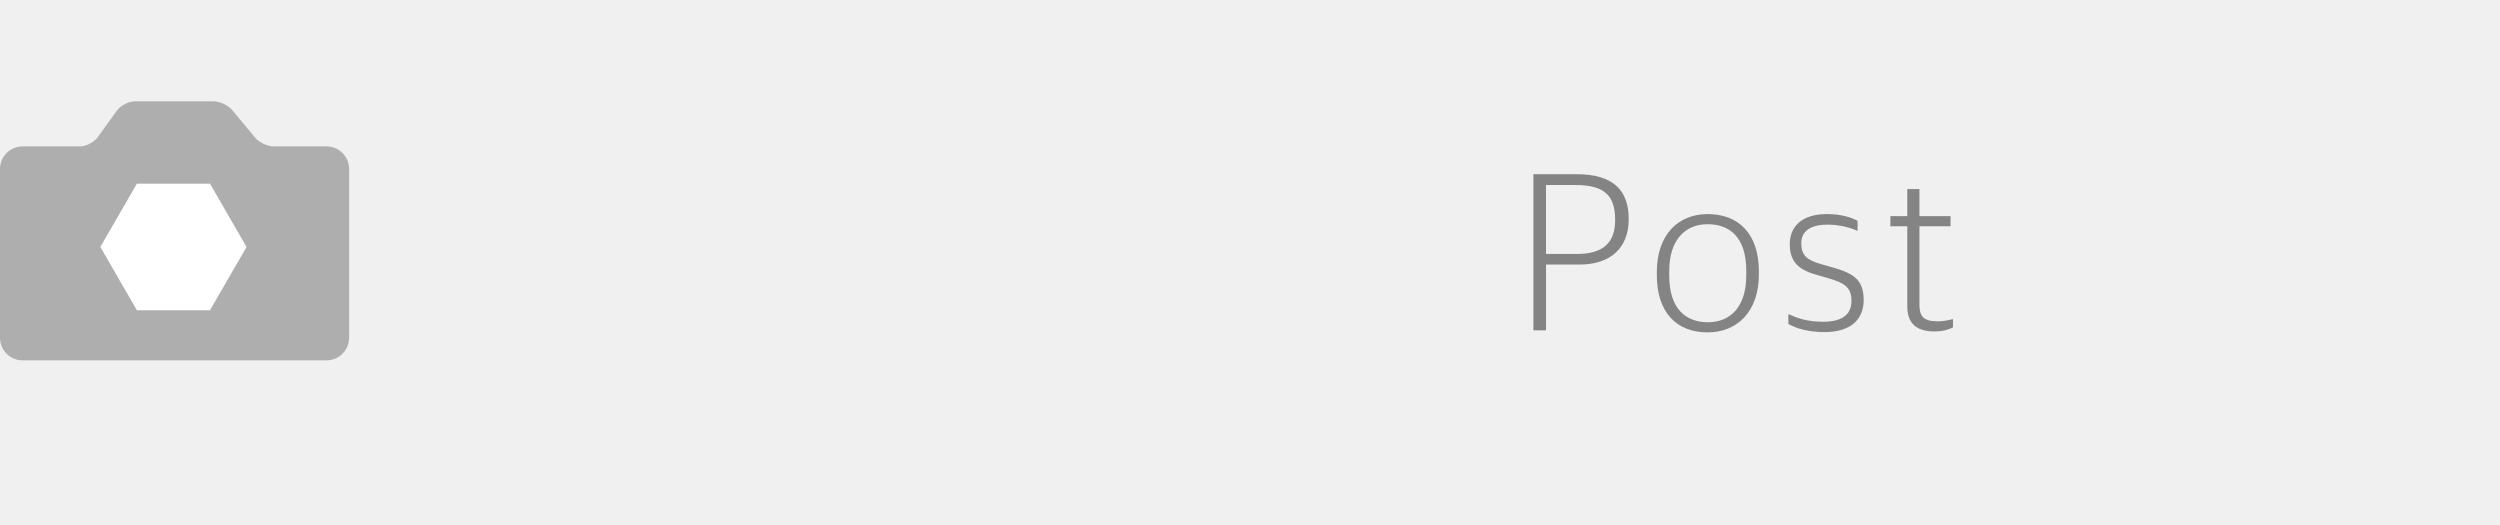
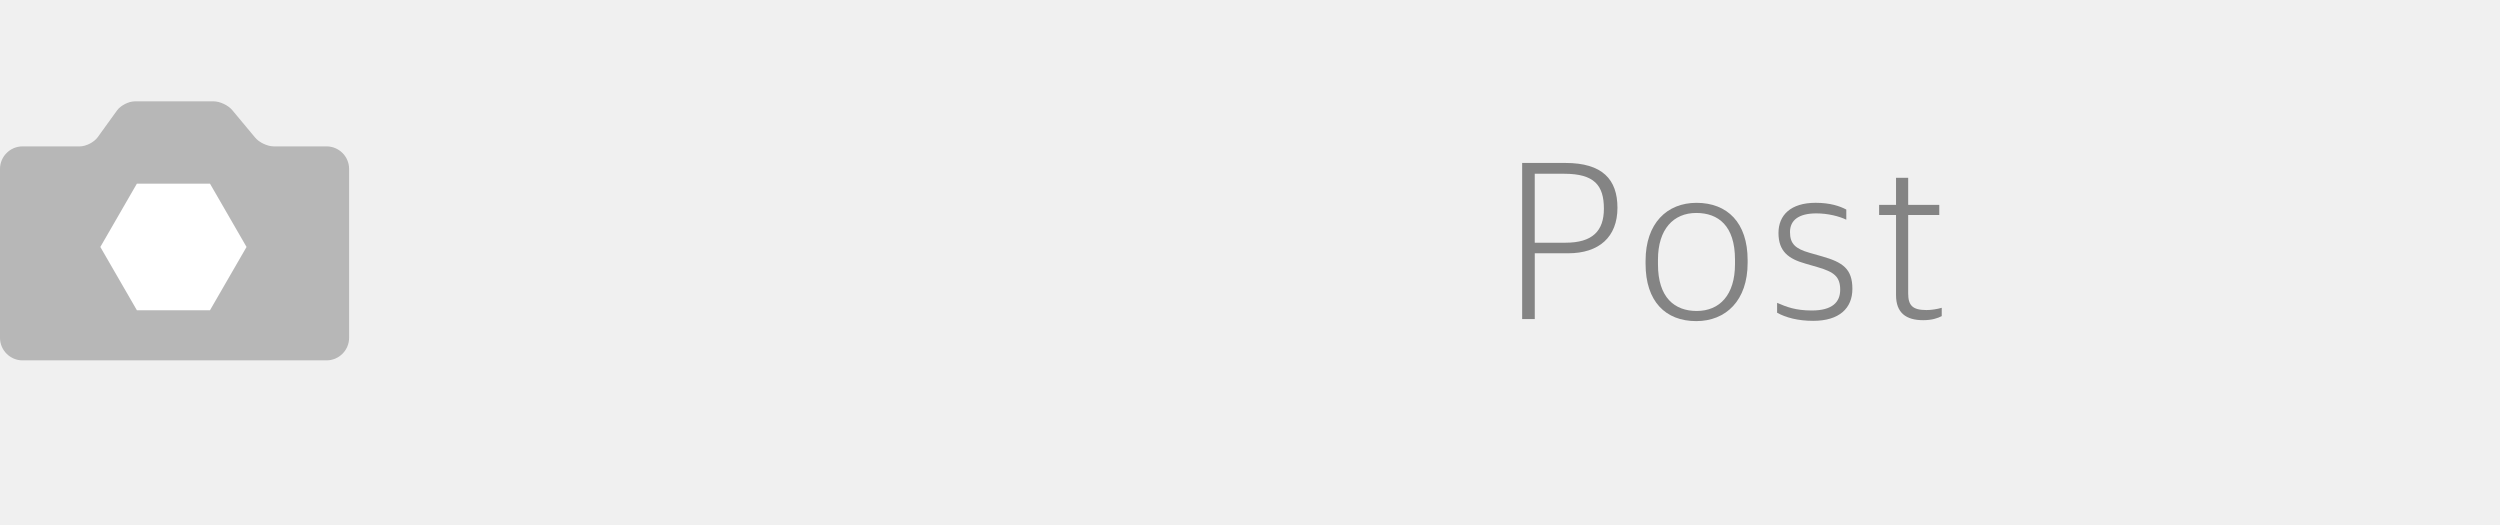
<svg xmlns="http://www.w3.org/2000/svg" version="1.1" id="Layer_1" x="0px" y="0px" width="222px" height="46.584px" viewBox="0 0 222 46.584" enable-background="new 0 0 222 46.584" xml:space="preserve">
-   <g>
+   <g id="Post">
    <g>
-       <path opacity="0.8" fill="#9E9E9E" enable-background="new    " d="M28.999,12.999h-4.695c-0.551,0-1.289-0.347-1.64-0.771    l-2.051-2.46C20.262,9.347,19.523,9,18.974,9h-7c-0.551,0-1.263,0.365-1.585,0.812l-1.716,2.377C8.352,12.632,7.638,13,7.087,13H2    c-1.099,0-2,0.9-2,1.998V30c0,1.099,0.901,2,2,2h27c1.1,0,2-0.901,2-2V14.997C31,13.898,30.1,12.999,28.999,12.999z" />
+       <path opacity="0.7" fill="#9E9E9E" enable-background="new    " d="M28.999,12.999h-4.695c-0.551,0-1.289-0.347-1.64-0.771    l-2.051-2.46C20.262,9.347,19.523,9,18.974,9h-7c-0.551,0-1.263,0.365-1.585,0.812l-1.716,2.377C8.352,12.632,7.638,13,7.087,13H2    c-1.099,0-2,0.9-2,1.998V30c0,1.099,0.901,2,2,2h27c1.1,0,2-0.901,2-2V14.997C31,13.898,30.1,12.999,28.999,12.999z" />
      <polygon fill="#FFFFFF" points="12.156,27.551 8.91,21.93 12.156,16.307 18.646,16.307 21.893,21.93 18.646,27.551   " />
    </g>
    <g>
-       <path fill="#848484" d="M136.167,15.47h3.842c3.281,0,4.621,1.46,4.621,3.98c0,2.601-1.642,4.042-4.381,4.042h-2.961v5.841h-1.121    V15.47L136.167,15.47z M140.027,22.552c2.382,0,3.398-1.041,3.398-3.021c0-2.08-0.857-3.101-3.52-3.101h-2.621v6.122H140.027z" />
-       <path fill="#848484" d="M147.127,24.433v-0.279c0-3.321,1.898-5.143,4.521-5.143c2.74,0,4.541,1.76,4.541,5.081v0.261    c0,3.32-1.922,5.162-4.562,5.162C148.887,29.515,147.127,27.752,147.127,24.433z M155.068,24.452v-0.4c0-3-1.479-4.141-3.44-4.141    c-2.021,0-3.399,1.44-3.399,4.141v0.422c0,2.959,1.479,4.141,3.44,4.141C153.688,28.612,155.068,27.213,155.068,24.452z" />
-       <path fill="#848484" d="M158.807,28.772v-0.881c0.82,0.359,1.642,0.68,3.082,0.68c1.84,0,2.521-0.76,2.521-1.84    c0-1.16-0.539-1.58-1.979-2l-1.101-0.32c-1.5-0.42-2.399-1.08-2.399-2.721c0-1.581,1.079-2.681,3.301-2.681    c1.299,0,2.16,0.3,2.721,0.6v0.9c-0.619-0.3-1.619-0.56-2.66-0.56c-1.561,0-2.34,0.6-2.34,1.66c0,1.04,0.479,1.48,1.738,1.84    l1.121,0.32c1.84,0.521,2.682,1.123,2.682,2.88c0,1.722-1.16,2.842-3.48,2.842C160.646,29.493,159.566,29.192,158.807,28.772z" />
-       <path fill="#848484" d="M169.368,27.213v-7.122h-1.502v-0.9h1.502v-2.4h1.079v2.4h2.761v0.9h-2.761v6.963    c0,1.039,0.359,1.479,1.619,1.479c0.439,0,0.939-0.08,1.359-0.2v0.738c-0.359,0.182-0.859,0.361-1.641,0.361    C170.247,29.435,169.368,28.772,169.368,27.213z" />
+       <path fill="#848484" d="M135.167,14.47h3.842c3.281,0,4.621,1.46,4.621,3.98c0,2.601-1.642,4.042-4.381,4.042h-2.961v5.841h-1.121    V14.47L135.167,14.47z M139.027,21.552c2.382,0,3.399-1.041,3.399-3.021c0-2.08-0.858-3.101-3.52-3.101h-2.621v6.122H139.027z" />
+       <path fill="#848484" d="M146.127,23.432v-0.279c0-3.321,1.899-5.142,4.521-5.142c2.74,0,4.541,1.76,4.541,5.081v0.26    c0,3.321-1.921,5.163-4.562,5.163C147.887,28.515,146.127,26.752,146.127,23.432z M154.068,23.452v-0.4    c0-3-1.479-4.141-3.44-4.141c-2.021,0-3.4,1.44-3.4,4.141v0.421c0,2.959,1.48,4.141,3.441,4.141    C152.688,27.613,154.068,26.213,154.068,23.452z" />
+       <path fill="#848484" d="M157.807,27.772v-0.881c0.82,0.36,1.641,0.681,3.081,0.681c1.84,0,2.521-0.761,2.521-1.841    c0-1.159-0.539-1.58-1.979-2l-1.101-0.32c-1.5-0.42-2.4-1.08-2.4-2.721c0-1.581,1.08-2.681,3.301-2.681c1.3,0,2.16,0.3,2.721,0.6    v0.9c-0.619-0.3-1.619-0.56-2.66-0.56c-1.561,0-2.34,0.6-2.34,1.66c0,1.04,0.479,1.48,1.739,1.84l1.12,0.32    c1.841,0.521,2.682,1.122,2.682,2.881c0,1.721-1.16,2.841-3.48,2.841C159.647,28.493,158.566,28.192,157.807,27.772z" />
+       <path fill="#848484" d="M168.368,26.213v-7.122h-1.502v-0.9h1.502v-2.4h1.079v2.4h2.761v0.9h-2.761v6.962    c0,1.04,0.359,1.48,1.62,1.48c0.439,0,0.939-0.08,1.359-0.2v0.739c-0.359,0.181-0.859,0.36-1.641,0.36    C169.247,28.435,168.368,27.772,168.368,26.213z" />
    </g>
-   </g>
-   <g display="none">
-     <rect x="-21.935" y="22.204" display="inline" fill="#FFFFFF" width="25.955" height="13.6" />
-     <g display="inline" opacity="0.7">
-       <path fill="#9E9E9E" d="M-9.468,30.685c-4.914,0-9.347-2.091-12.467-5.422c2.334-0.768,6.778-2.448,7.459-2.753    c1.557-0.701,1.558-2.954,1.487-3.891l-0.014-0.17l-0.12-0.124c-0.795-0.824-1.405-2.27-1.863-4.413l-0.064-0.3l-0.297-0.063    c-0.138-0.032-0.394-0.236-0.67-0.716c-0.491-0.855-0.726-1.995-0.533-2.598c0.114-0.354,0.235-0.423,0.258-0.432    c0.049-0.022,0.133,0.013,0.167,0.028l0.696,0.328l-0.02-0.769c-0.028-1.149-0.007-2.077,0.02-3.085    C-15.298,1.388-10.747,1-9.329,1c0.006,0,0.016,0,0.022,0c1.414,0,5.967,0.389,6.099,5.304C-3.177,7.461-3.164,8.335-3.19,9.39    l-0.018,0.769l0.697-0.326c0.034-0.017,0.117-0.051,0.168-0.029c0.021,0.01,0.142,0.077,0.255,0.432    c0.192,0.605-0.042,1.745-0.532,2.6c-0.276,0.479-0.533,0.684-0.67,0.714l-0.298,0.066l-0.064,0.298    c-0.457,2.144-1.064,3.591-1.863,4.414l-0.12,0.124l-0.013,0.172c-0.07,0.935-0.07,3.189,1.489,3.889    c0.668,0.299,5.018,1.972,7.223,2.688C-0.058,28.567-4.519,30.685-9.468,30.685z" />
-       <polygon fill="#9E9E9E" points="1.799,36.94 -9.436,43.427 -20.671,36.94 -20.671,23.969 -9.436,17.481 1.799,23.969   " />
-     </g>
-     <rect x="-23.25" y="22.204" display="inline" fill="#FFFFFF" width="2.579" height="15.335" />
-     <rect x="1.774" y="22.204" display="inline" fill="#FFFFFF" width="2.579" height="15.335" />
  </g>
  <g id="Profile" display="none">
    <g display="inline">
-       <path fill="#848484" d="M136.168,15.346h3.84c3.281,0,4.621,1.46,4.621,3.98c0,2.601-1.643,4.041-4.381,4.041h-2.961v5.842h-1.119    V15.346z M140.027,22.428c2.382,0,3.4-1.041,3.4-3.021c0-2.08-0.859-3.101-3.521-3.101h-2.621v6.122H140.027z" />
-       <path fill="#848484" d="M147.986,19.067h1.041v1.2h0.062c0.619-0.66,1.74-1.32,3-1.32c0.222,0,0.479,0.02,0.601,0.06v0.98    c-0.219-0.04-0.5-0.061-0.681-0.061c-1.141,0-2.221,0.5-2.94,1.141v8.142h-1.08L147.986,19.067L147.986,19.067z" />
-       <path fill="#848484" d="M155.027,24.31v-0.281c0-3.319,1.898-5.141,4.521-5.141c2.74,0,4.541,1.76,4.541,5.081v0.262    c0,3.319-1.92,5.16-4.562,5.16C156.788,29.39,155.027,27.629,155.027,24.31z M162.969,24.328v-0.399c0-3-1.48-4.142-3.441-4.142    c-2.02,0-3.399,1.44-3.399,4.142v0.42c0,2.961,1.479,4.142,3.438,4.142C161.588,28.487,162.969,27.088,162.969,24.328z" />
-       <path fill="#848484" d="M168.127,19.967h-1.58v-0.9h1.58v-1.701c0-2.06,1.26-3.041,2.92-3.041c0.641,0,1.021,0.1,1.361,0.22v0.8    c-0.32-0.08-0.643-0.12-1.182-0.12c-1.24,0-2.021,0.66-2.021,2.22v1.621h5.162v10.142h-1.103v-9.242h-4.062v9.242h-1.08v-9.241    H168.127z M173.268,15.646h1.103v1.24h-1.103V15.646z" />
+       <path fill="#848484" d="M136.168,15.346h3.84c3.281,0,4.621,1.46,4.621,3.98c0,2.601-1.642,4.041-4.381,4.041h-2.961v5.842h-1.119    V15.346z M140.028,22.428c2.381,0,3.4-1.041,3.4-3.021c0-2.08-0.86-3.101-3.521-3.101h-2.621v6.122H140.028z" />
+       <path fill="#848484" d="M147.987,19.067h1.04v1.2h0.062c0.619-0.66,1.74-1.32,3-1.32c0.221,0,0.479,0.02,0.601,0.06v0.98    c-0.22-0.04-0.501-0.061-0.681-0.061c-1.141,0-2.221,0.5-2.94,1.141v8.142h-1.08L147.987,19.067L147.987,19.067z" />
+       <path fill="#848484" d="M155.027,24.31v-0.281c0-3.32,1.899-5.142,4.521-5.142c2.74,0,4.541,1.76,4.541,5.081v0.262    c0,3.319-1.92,5.16-4.562,5.16C156.788,29.39,155.027,27.629,155.027,24.31z M162.969,24.328v-0.4c0-3-1.48-4.141-3.441-4.141    c-2.02,0-3.4,1.44-3.4,4.141v0.421c0,2.961,1.48,4.141,3.439,4.141C161.588,28.488,162.969,27.088,162.969,24.328z" />
+       <path fill="#848484" d="M168.127,19.967h-1.58v-0.9h1.58v-1.701c0-2.06,1.26-3.041,2.92-3.041c0.641,0,1.021,0.1,1.361,0.22v0.8    c-0.32-0.08-0.642-0.12-1.181-0.12c-1.24,0-2.021,0.66-2.021,2.22v1.621h5.162v10.142h-1.103v-9.242h-4.062v9.242h-1.08v-9.241    H168.127z M173.268,15.646h1.102v1.24h-1.102V15.646z" />
      <path fill="#848484" d="M178.508,14.426h1.1v14.783h-1.1V14.426z" />
-       <path fill="#848484" d="M183.088,24.269v-0.24c0-3.521,2.02-5.141,4.398-5.141c2.762,0,4.021,1.7,4.021,4.741v0.62h-7.32    c0,2.92,1.279,4.201,3.84,4.201c1.361,0,2.32-0.32,3.142-0.722v0.819c-0.619,0.399-1.739,0.841-3.301,0.841    C184.688,29.39,183.088,27.528,183.088,24.269z M184.208,23.367h6.162c0-2.38-0.94-3.58-2.923-3.58    C185.848,19.787,184.368,20.787,184.208,23.367z" />
+       <path fill="#848484" d="M183.088,24.269v-0.24c0-3.521,2.02-5.142,4.399-5.142c2.761,0,4.021,1.7,4.021,4.741v0.62h-7.32    c0,2.92,1.279,4.201,3.84,4.201c1.361,0,2.32-0.32,3.141-0.722v0.82c-0.619,0.4-1.739,0.84-3.301,0.84    C184.688,29.39,183.088,27.529,183.088,24.269z M184.208,23.367h6.162c0-2.38-0.941-3.58-2.923-3.58    C185.848,19.787,184.368,20.787,184.208,23.367z" />
    </g>
    <g display="inline" opacity="0.7">
      <g>
        <rect x="1.332" y="23.066" fill="#FFFFFF" width="26.356" height="13.814" />
        <g>
          <path fill="#9E9E9E" d="M13.992,31.683c-4.991,0-9.497-2.119-12.66-5.513c2.373-0.771,6.881-2.487,7.575-2.796      c1.583-0.704,1.583-2.99,1.508-3.943l-0.012-0.184l-0.125-0.124c-0.806-0.835-1.424-2.298-1.888-4.477l-0.069-0.308      l-0.302-0.054c-0.141-0.039-0.4-0.243-0.68-0.731C6.841,12.68,6.605,11.525,6.8,10.915c0.118-0.367,0.235-0.438,0.262-0.438      c0.049-0.023,0.136,0.012,0.172,0.029l0.704,0.332l-0.02-0.781c-0.027-1.164-0.007-2.115,0.02-3.139      c0.13-4.986,4.756-5.383,6.197-5.383c0.006,0,0.018,0,0.019,0c1.438,0,6.07,0.396,6.197,5.383      c0.042,1.173,0.051,2.066,0.021,3.139l-0.021,0.781l0.714-0.332c0.027-0.018,0.109-0.053,0.169-0.029      c0.008,0.006,0.139,0.077,0.254,0.438c0.19,0.616-0.044,1.765-0.536,2.638c-0.285,0.489-0.551,0.702-0.687,0.731l-0.296,0.06      l-0.071,0.302c-0.462,2.179-1.081,3.648-1.898,4.483l-0.11,0.13l-0.015,0.172c-0.068,0.953-0.068,3.244,1.504,3.943      c0.684,0.309,5.107,2.008,7.34,2.742C23.551,29.532,19.028,31.683,13.992,31.683z" />
          <polygon fill="#9E9E9E" points="25.444,38.03 14.024,44.621 2.614,38.03 2.614,24.86 14.024,18.27 25.444,24.86     " />
        </g>
        <rect y="23.066" fill="#FFFFFF" width="2.615" height="15.58" />
        <rect x="25.414" y="23.066" fill="#FFFFFF" width="2.612" height="15.58" />
        <polygon fill="#9E9E9E" points="7.111,14.258 5.91,12.176 7.111,10.098 9.51,10.098 10.711,12.176 9.51,14.258    " />
        <polygon fill="#9E9E9E" points="18.696,14.258 17.494,12.173 18.696,10.095 21.094,10.095 22.296,12.173 21.094,14.258    " />
      </g>
      <rect x="2.614" y="38.03" fill="#FFFFFF" width="22.8" height="7.219" />
    </g>
  </g>
  <g id="Map_1_" display="none">
    <g display="inline" opacity="0.7">
      <polygon fill="#9E9E9E" points="6.663,24.619 1,14.809 6.663,5 17.99,5 23.652,14.809 17.99,24.619   " />
      <polygon fill="#9E9E9E" points="1,14.809 12.325,37.194 23.652,14.809   " />
      <polygon opacity="0.05" enable-background="new    " points="1,14.809 12.325,37.194 13.581,34.717 4.473,15.639   " />
      <polyline opacity="0.1" fill="#FFFFFF" enable-background="new    " points="8.427,7.548 6.663,5 1,14.809 4.473,15.639   " />
    </g>
    <g id="Map" display="inline">
-       <path fill="#848484" d="M136.177,14.688h1.681l4.541,12.342h0.061L147,14.688h1.701v13.863h-1.141V16.128h-0.041l-4.621,12.423    h-1.039l-4.603-12.423h-0.039v12.423h-1.041V14.688z" />
-       <path fill="#848484" d="M152.357,25.95c0-1.74,1.08-2.682,3.061-2.9l2.98-0.341v-1.32c0-1.7-0.78-2.22-2.603-2.22    c-1,0-1.84,0.18-2.56,0.4v-0.8c0.879-0.34,1.818-0.54,2.959-0.54c2.103,0,3.279,0.88,3.279,2.921v7.401h-0.897l-0.103-0.881    h-0.059c-0.5,0.521-1.441,1.062-2.922,1.062C153.637,28.729,152.357,27.729,152.357,25.95z M158.398,26.972v-3.44l-2.7,0.301    c-1.521,0.16-2.222,0.778-2.222,2.08c0,1.26,0.881,1.961,2.28,1.961C156.917,27.871,157.878,27.451,158.398,26.972z" />
-       <path fill="#848484" d="M163.557,18.409h1.041v0.86h0.06c0.739-0.54,1.819-1.04,3.261-1.04c2.28,0,4.121,1.2,4.121,5.081v0.221    c0,3.621-1.801,5.201-4.621,5.201c-1.24,0-2.16-0.359-2.779-0.722v4.44h-1.08V18.409H163.557z M170.898,23.67v-0.319    c0-3.242-1.222-4.182-3.24-4.182c-1.32,0-2.4,0.48-3.021,0.9v7c0.58,0.399,1.541,0.761,2.701,0.761    C169.537,27.83,170.898,26.631,170.898,23.67z" />
+       <path fill="#848484" d="M139.177,14.688h1.681l4.541,12.342h0.06L150,14.688h1.701v13.863h-1.141V16.128h-0.041l-4.62,12.423    h-1.04l-4.602-12.423h-0.039v12.423h-1.041V14.688z" />
+       <path fill="#848484" d="M155.357,25.95c0-1.74,1.08-2.681,3.061-2.9l2.98-0.341v-1.32c0-1.7-0.78-2.22-2.602-2.22    c-1,0-1.84,0.18-2.56,0.4v-0.8c0.879-0.34,1.819-0.54,2.96-0.54c2.102,0,3.279,0.88,3.279,2.921v7.401h-0.898l-0.102-0.881h-0.059    c-0.5,0.521-1.441,1.062-2.922,1.062C156.636,28.729,155.357,27.729,155.357,25.95z M161.398,26.971v-3.44l-2.7,0.301    c-1.521,0.16-2.222,0.779-2.222,2.08c0,1.26,0.881,1.961,2.281,1.961C159.917,27.871,160.878,27.451,161.398,26.971z" />
+       <path fill="#848484" d="M166.556,18.409h1.041v0.86h0.06c0.74-0.54,1.819-1.04,3.261-1.04c2.28,0,4.121,1.2,4.121,5.081v0.22    c0,3.621-1.801,5.201-4.621,5.201c-1.24,0-2.16-0.359-2.779-0.721v4.44h-1.08V18.409H166.556z M173.898,23.67v-0.32    c0-3.241-1.221-4.181-3.24-4.181c-1.32,0-2.4,0.48-3.021,0.9v7c0.58,0.4,1.541,0.761,2.701,0.761    C172.537,27.83,173.898,26.631,173.898,23.67z" />
    </g>
  </g>
  <g id="Search" display="none">
    <g display="inline" opacity="0.7">
      <polygon fill="none" stroke="#9E9E9E" stroke-width="3" stroke-miterlimit="10" points="2.208,23.935 2,12.656 11.661,6.837     21.531,12.295 21.739,23.57 12.078,29.394   " />
-       <rect x="20.509" y="23.492" transform="matrix(-0.6363 0.7714 -0.7714 -0.6363 58.247 31.3259)" fill="#9E9E9E" width="2.461" height="11.803" />
+       <rect x="20.51" y="23.492" transform="matrix(0.6363 -0.7714 0.7714 0.6363 -14.7685 27.461)" fill="#9E9E9E" width="2.461" height="11.803" />
    </g>
    <g display="inline">
-       <path fill="#848484" d="M136.04,27.469v-0.961c1.041,0.562,2.42,0.94,3.881,0.94c2.42,0,3.461-1.08,3.461-2.82    c0-1.681-0.961-2.321-2.739-2.901l-1.121-0.379c-2.181-0.721-3.24-1.681-3.24-3.741c0-1.98,1.4-3.461,4.182-3.461    c1.58,0,2.621,0.38,3.36,0.76v0.979c-0.761-0.4-1.899-0.78-3.401-0.78c-2,0-3,0.98-3,2.401c0,1.54,0.621,2.2,2.541,2.82    l1.119,0.38c2.104,0.7,3.441,1.54,3.441,3.841c0,2.343-1.359,3.882-4.541,3.882C138.32,28.429,136.939,27.987,136.04,27.469z" />
-       <path fill="#848484" d="M147.5,23.268v-0.24c0-3.521,2.02-5.141,4.398-5.141c2.762,0,4.021,1.7,4.021,4.741v0.621h-7.32    c0,2.92,1.279,4.2,3.842,4.2c1.359,0,2.32-0.319,3.142-0.72v0.818c-0.621,0.398-1.74,0.842-3.301,0.842    C149.1,28.39,147.5,26.528,147.5,23.268z M148.62,22.367h6.162c0-2.38-0.941-3.581-2.923-3.581    C150.26,18.787,148.779,19.787,148.62,22.367z" />
-       <path fill="#848484" d="M158.661,25.606c0-1.739,1.08-2.681,3.062-2.899l2.979-0.34v-1.32c0-1.7-0.781-2.22-2.603-2.22    c-1,0-1.842,0.18-2.562,0.4v-0.8c0.881-0.34,1.82-0.54,2.961-0.54c2.102,0,3.281,0.88,3.281,2.921v7.402h-0.9l-0.1-0.881h-0.062    c-0.5,0.521-1.44,1.061-2.92,1.061C159.939,28.39,158.661,27.39,158.661,25.606z M164.702,26.628v-3.44l-2.701,0.3    c-1.521,0.16-2.222,0.781-2.222,2.082c0,1.26,0.882,1.959,2.281,1.959C163.221,27.528,164.18,27.108,164.702,26.628z" />
-       <path fill="#848484" d="M169.859,18.066h1.041v1.2h0.06c0.621-0.66,1.74-1.32,3.002-1.32c0.22,0,0.479,0.02,0.601,0.06v0.98    c-0.222-0.04-0.5-0.06-0.681-0.06c-1.141,0-2.221,0.5-2.94,1.141v8.142h-1.08L169.859,18.066L169.859,18.066z" />
-       <path fill="#848484" d="M176.9,23.287v-0.26c0-3.581,2.021-5.141,4.619-5.141c1.301,0,2.082,0.24,2.801,0.68v0.92    c-0.858-0.42-1.562-0.66-2.881-0.66c-1.979,0-3.438,1.28-3.438,4.041v0.4c0,2.72,1.142,4.181,3.58,4.181    c1.42,0,2.301-0.44,2.86-0.762v0.881c-0.659,0.42-1.5,0.82-2.979,0.82C178.5,28.39,176.9,26.549,176.9,23.287z" />
-       <path fill="#848484" d="M187.799,13.425h1.08v5.561h0.08c1.041-0.68,2.381-1.1,3.66-1.1c1.939,0,2.939,0.78,2.939,2.721v7.602    h-1.08v-7.382c0-1.44-0.621-2-2.301-2c-1.101,0-2.281,0.38-3.302,0.94v8.442h-1.08V13.425H187.799z" />
+       <path fill="#848484" d="M135.04,27.469v-0.961c1.041,0.562,2.42,0.94,3.881,0.94c2.42,0,3.461-1.08,3.461-2.82    c0-1.681-0.961-2.321-2.74-2.901l-1.12-0.379c-2.181-0.721-3.241-1.681-3.241-3.741c0-1.98,1.4-3.461,4.182-3.461    c1.58,0,2.621,0.38,3.36,0.76v0.979c-0.761-0.4-1.899-0.78-3.401-0.78c-2,0-3,0.98-3,2.401c0,1.54,0.621,2.2,2.541,2.82    l1.119,0.38c2.103,0.7,3.441,1.54,3.441,3.841c0,2.342-1.359,3.881-4.541,3.881C137.32,28.429,135.939,27.988,135.04,27.469z" />
+       <path fill="#848484" d="M146.5,23.268v-0.24c0-3.521,2.02-5.141,4.399-5.141c2.761,0,4.021,1.7,4.021,4.741v0.621h-7.32    c0,2.92,1.279,4.2,3.841,4.2c1.36,0,2.321-0.319,3.142-0.72v0.819c-0.621,0.399-1.74,0.841-3.301,0.841    C148.1,28.39,146.5,26.528,146.5,23.268z M147.62,22.367h6.162c0-2.38-0.941-3.581-2.922-3.581    C149.26,18.787,147.779,19.787,147.62,22.367z" />
+       <path fill="#848484" d="M157.661,25.606c0-1.739,1.08-2.68,3.061-2.899l2.98-0.34v-1.32c0-1.7-0.781-2.22-2.603-2.22    c-1,0-1.841,0.18-2.562,0.4v-0.8c0.881-0.34,1.82-0.54,2.961-0.54c2.101,0,3.281,0.88,3.281,2.921v7.402h-0.9l-0.1-0.881h-0.061    c-0.5,0.521-1.441,1.061-2.92,1.061C158.939,28.39,157.661,27.39,157.661,25.606z M163.702,26.628v-3.44l-2.701,0.3    c-1.521,0.16-2.222,0.78-2.222,2.081c0,1.26,0.882,1.96,2.281,1.96C162.221,27.528,163.18,27.108,163.702,26.628z" />
+       <path fill="#848484" d="M168.859,18.066h1.041v1.2h0.06c0.621-0.66,1.74-1.32,3.002-1.32c0.219,0,0.479,0.02,0.6,0.06v0.98    c-0.221-0.04-0.5-0.06-0.68-0.06c-1.141,0-2.221,0.5-2.941,1.141v8.142h-1.08L168.859,18.066L168.859,18.066z" />
+       <path fill="#848484" d="M175.9,23.287v-0.26c0-3.581,2.021-5.141,4.619-5.141c1.301,0,2.082,0.24,2.801,0.68v0.92    c-0.858-0.42-1.562-0.66-2.881-0.66c-1.979,0-3.438,1.28-3.438,4.041v0.4c0,2.721,1.141,4.181,3.58,4.181    c1.42,0,2.301-0.44,2.86-0.762v0.881c-0.659,0.421-1.5,0.82-2.979,0.82C177.5,28.39,175.9,26.549,175.9,23.287z" />
+       <path fill="#848484" d="M186.799,13.425h1.08v5.561h0.08c1.041-0.68,2.381-1.1,3.66-1.1c1.94,0,2.94,0.78,2.94,2.721v7.602h-1.08    v-7.382c0-1.44-0.621-2-2.301-2c-1.101,0-2.281,0.38-3.302,0.94v8.442h-1.08V13.425H186.799z" />
    </g>
  </g>
-   <linearGradient id="SVGID_1_" gradientUnits="userSpaceOnUse" x1="1131.461" y1="-4191.014" x2="1160.825" y2="-4191.014" gradientTransform="matrix(1 0 0 -1 -1155 -4172.475)">
-     <stop offset="0" style="stop-color:#FFDD15" />
-     <stop offset="0.147" style="stop-color:#F6921E" />
-     <stop offset="0.311" style="stop-color:#EC1C24" />
-     <stop offset="0.461" style="stop-color:#EC297B" />
-     <stop offset="0.664" style="stop-color:#90278E" />
-     <stop offset="0.692" style="stop-color:#8C2B91" />
-     <stop offset="0.722" style="stop-color:#7E379A" />
-     <stop offset="0.754" style="stop-color:#694CA8" />
-     <stop offset="0.786" style="stop-color:#4A68BD" />
-     <stop offset="0.819" style="stop-color:#238CD7" />
-     <stop offset="0.844" style="stop-color:#00ADEE" />
-     <stop offset="1" style="stop-color:#29B473" />
-   </linearGradient>
-   <polygon display="none" opacity="0.7" fill="#9E9E9E" stroke="url(#SVGID_1_)" stroke-width="0.5" stroke-miterlimit="10" enable-background="new    " points="  -16.053,31.005 -23.25,18.538 -16.053,6.074 -1.661,6.074 5.536,18.538 -1.661,31.005 " />
  <g display="none">
-     <path display="inline" fill="#848484" d="M133.639,15.184h1.158l4.502,12.323h0.021l4.5-12.323h1.062l-5.103,13.863h-1.038   L133.639,15.184z" />
-     <path display="inline" fill="#848484" d="M147.838,15.484h1.119v1.24h-1.119V15.484z M147.857,18.905h1.08v10.142h-1.08V18.905z" />
-     <path display="inline" fill="#848484" d="M153.079,28.667V14.264h1.08v5.401h0.079c0.802-0.48,1.82-0.94,3.343-0.94   c2.101,0,3.979,1.16,3.979,5.062v0.239c0,3.42-1.819,5.24-4.94,5.24C155.359,29.267,153.938,29.047,153.079,28.667z M160.42,24.166   v-0.319c0-3.202-1.18-4.182-3.32-4.182c-1.24,0-2.301,0.48-2.938,0.84v7.383c0.601,0.26,1.379,0.439,2.539,0.439   C158.799,28.327,160.42,27.228,160.42,24.166z" />
-     <path display="inline" fill="#848484" d="M164.398,24.104v-0.238c0-3.521,2.021-5.142,4.398-5.142c2.762,0,4.021,1.7,4.021,4.741   v0.62h-7.32c0,2.921,1.279,4.201,3.84,4.201c1.361,0,2.32-0.32,3.143-0.721v0.818c-0.621,0.4-1.739,0.842-3.301,0.842   C165.999,29.228,164.398,27.366,164.398,24.104z M165.52,23.206h6.16c0-2.381-0.938-3.581-2.922-3.581   C167.159,19.625,165.68,20.625,165.52,23.206z" />
-     <path display="inline" fill="#848484" d="M175.639,28.485v-0.879c0.818,0.358,1.641,0.681,3.08,0.681   c1.84,0,2.521-0.761,2.521-1.841c0-1.16-0.541-1.58-1.98-2l-1.102-0.32c-1.5-0.42-2.4-1.08-2.4-2.721   c0-1.581,1.08-2.681,3.303-2.681c1.299,0,2.16,0.3,2.721,0.6v0.9c-0.62-0.3-1.62-0.56-2.661-0.56c-1.56,0-2.341,0.6-2.341,1.66   c0,1.04,0.479,1.479,1.74,1.841l1.121,0.319c1.84,0.521,2.68,1.121,2.68,2.881c0,1.721-1.159,2.841-3.479,2.841   C177.479,29.207,176.396,28.907,175.639,28.485z" />
+     <linearGradient id="SVGID_1_" gradientUnits="userSpaceOnUse" x1="871.711" y1="3867.599" x2="901.075" y2="3867.599" gradientTransform="matrix(1 0 0 1 -871 -3846.059)">
+       <stop offset="0" style="stop-color:#FFDD15" />
+       <stop offset="0.147" style="stop-color:#F6921E" />
+       <stop offset="0.311" style="stop-color:#EC1C24" />
+       <stop offset="0.461" style="stop-color:#EC297B" />
+       <stop offset="0.664" style="stop-color:#90278E" />
+       <stop offset="0.692" style="stop-color:#8C2B91" />
+       <stop offset="0.722" style="stop-color:#7E379A" />
+       <stop offset="0.754" style="stop-color:#694CA8" />
+       <stop offset="0.786" style="stop-color:#4A68BD" />
+       <stop offset="0.819" style="stop-color:#238CD7" />
+       <stop offset="0.844" style="stop-color:#00ADEE" />
+       <stop offset="1" style="stop-color:#29B473" />
+     </linearGradient>
+     <polygon display="inline" opacity="0.6" fill="#9E9E9E" stroke="url(#SVGID_1_)" stroke-width="0.5" stroke-miterlimit="10" enable-background="new    " points="   8.197,34.005 1,21.538 8.197,9.074 22.589,9.074 29.786,21.538 22.589,34.005  " />
+     <g display="inline">
+       <path fill="#848484" d="M133.638,15.184h1.159l4.502,12.323h0.021l4.501-12.323h1.061l-5.102,13.863h-1.039L133.638,15.184z" />
+       <path fill="#848484" d="M147.838,15.484h1.119v1.24h-1.119V15.484z M147.857,18.905h1.081v10.142h-1.081V18.905z" />
+       <path fill="#848484" d="M153.079,28.667V14.264h1.08v5.401h0.08c0.801-0.48,1.82-0.94,3.342-0.94c2.1,0,3.979,1.16,3.979,5.062    v0.239c0,3.421-1.819,5.24-4.94,5.24C155.359,29.267,153.938,29.047,153.079,28.667z M160.42,24.166v-0.32    c0-3.201-1.18-4.181-3.32-4.181c-1.24,0-2.301,0.48-2.939,0.84v7.382c0.6,0.261,1.379,0.44,2.539,0.44    C158.799,28.327,160.42,27.228,160.42,24.166z" />
+       <path fill="#848484" d="M164.398,24.104v-0.238c0-3.521,2.021-5.142,4.399-5.142c2.762,0,4.021,1.7,4.021,4.741v0.62h-7.32    c0,2.921,1.279,4.201,3.84,4.201c1.361,0,2.32-0.32,3.142-0.721v0.819c-0.62,0.4-1.739,0.841-3.301,0.841    C165.999,29.228,164.398,27.366,164.398,24.104z M165.519,23.206h6.161c0-2.381-0.939-3.581-2.922-3.581    C167.159,19.625,165.679,20.625,165.519,23.206z" />
+       <path fill="#848484" d="M175.638,28.485v-0.879c0.819,0.359,1.641,0.681,3.081,0.681c1.84,0,2.521-0.761,2.521-1.841    c0-1.16-0.541-1.58-1.98-2l-1.102-0.32c-1.5-0.42-2.4-1.08-2.4-2.721c0-1.581,1.08-2.681,3.302-2.681c1.3,0,2.16,0.3,2.721,0.6    v0.9c-0.62-0.3-1.62-0.56-2.661-0.56c-1.56,0-2.34,0.6-2.34,1.66c0,1.04,0.479,1.479,1.74,1.841l1.12,0.319    c1.841,0.521,2.681,1.121,2.681,2.881c0,1.721-1.16,2.841-3.48,2.841C177.479,29.207,176.397,28.907,175.638,28.485z" />
+     </g>
  </g>
-   <g id="Layer_7" display="none">
- </g>
-   <g display="none">
+   <g id="Logout" display="none">
    <g display="inline">
-       <path fill="#848484" d="M136.075,15.241h1.176v13.543h7.015v1.008h-8.189L136.075,15.241L136.075,15.241z" />
-       <path fill="#848484" d="M144.917,24.647v-0.293c0-3.486,1.994-5.396,4.745-5.396c2.876,0,4.768,1.848,4.768,5.333v0.272    c0,3.485-2.017,5.418-4.787,5.418C146.764,29.981,144.917,28.134,144.917,24.647z M153.252,24.669v-0.42    c0-3.149-1.555-4.346-3.611-4.346c-2.121,0-3.57,1.512-3.57,4.346v0.441c0,3.106,1.556,4.346,3.611,4.346    C151.803,29.036,153.252,27.565,153.252,24.669z" />
-       <path fill="#848484" d="M155.291,31.157c0-1.281,0.943-2.121,2.12-2.562v-0.062c-0.588-0.146-1.093-0.673-1.093-1.429    c0-0.672,0.399-1.364,1.113-1.932c-0.817-0.546-1.344-1.428-1.344-2.646v-0.188c0-2.121,1.639-3.381,3.905-3.381    c0.504,0,0.966,0.062,1.407,0.168h3.548v0.882h-2.185c0.692,0.504,1.071,1.26,1.071,2.288v0.189c0,2.206-1.659,3.359-3.862,3.359    c-0.716,0-1.365-0.126-1.933-0.356c-0.356,0.295-0.631,0.734-0.631,1.219c0,0.65,0.399,1.049,1.176,1.049h3.065    c1.89,0,3.297,0.715,3.297,2.751c0,1.827-1.448,3.443-5.02,3.443C156.654,33.949,155.291,32.731,155.291,31.157z M163.752,30.674    c0-1.364-0.777-1.827-2.268-1.827h-3.15c-1.049,0.357-1.848,1.051-1.848,2.163c0,1.155,0.902,1.995,3.402,1.995    C162.723,33.005,163.752,31.954,163.752,30.674z M162.702,22.527v-0.252c0-1.659-1.093-2.415-2.729-2.415    c-1.658,0-2.729,0.861-2.729,2.395v0.252c0,1.616,1.112,2.436,2.729,2.436C161.652,24.942,162.702,24.123,162.702,22.527z" />
-       <path fill="#848484" d="M165.749,24.647v-0.293c0-3.486,1.994-5.396,4.745-5.396c2.876,0,4.767,1.848,4.767,5.333v0.272    c0,3.485-2.016,5.418-4.786,5.418C167.596,29.981,165.749,28.134,165.749,24.647z M174.084,24.669v-0.42    c0-3.149-1.555-4.346-3.611-4.346c-2.121,0-3.57,1.512-3.57,4.346v0.441c0,3.106,1.556,4.346,3.611,4.346    C172.635,29.036,174.084,27.565,174.084,24.669z" />
-       <path fill="#848484" d="M177.13,26.999v-7.852h1.134v7.684c0,1.575,0.693,2.163,2.395,2.163c1.176,0,2.352-0.399,3.4-1.028v-8.818    h1.135v10.645h-0.987l-0.104-0.985h-0.062c-1.133,0.713-2.436,1.176-3.695,1.176C178.307,29.981,177.13,29.036,177.13,26.999z" />
-       <path fill="#848484" d="M188.491,27.565v-7.475h-1.574v-0.944h1.574v-2.52h1.134v2.52h2.896v0.944h-2.896v7.307    c0,1.093,0.378,1.555,1.7,1.555c0.463,0,0.987-0.084,1.428-0.21v0.776c-0.377,0.188-0.901,0.379-1.721,0.379    C189.415,29.897,188.491,29.204,188.491,27.565z" />
+       <path fill="#848484" d="M136.075,15.241h1.176v13.543h7.014v1.008h-8.189V15.241z" />
+       <path fill="#848484" d="M144.917,24.647v-0.293c0-3.486,1.994-5.396,4.745-5.396c2.876,0,4.767,1.848,4.767,5.333v0.272    c0,3.486-2.016,5.418-4.787,5.418C146.764,29.981,144.917,28.134,144.917,24.647z M153.252,24.669v-0.42    c0-3.149-1.555-4.346-3.611-4.346c-2.121,0-3.57,1.512-3.57,4.346v0.441c0,3.107,1.555,4.346,3.611,4.346    C151.803,29.036,153.252,27.566,153.252,24.669z" />
+       <path fill="#848484" d="M155.291,31.157c0-1.281,0.944-2.121,2.12-2.562v-0.062c-0.588-0.146-1.092-0.672-1.092-1.428    c0-0.672,0.399-1.365,1.113-1.932c-0.818-0.546-1.344-1.428-1.344-2.646v-0.188c0-2.121,1.638-3.381,3.905-3.381    c0.504,0,0.966,0.062,1.407,0.168h3.548v0.882h-2.184c0.692,0.504,1.071,1.26,1.071,2.288v0.189c0,2.205-1.659,3.359-3.863,3.359    c-0.715,0-1.365-0.126-1.932-0.357c-0.357,0.295-0.631,0.735-0.631,1.219c0,0.65,0.399,1.049,1.176,1.049h3.066    c1.889,0,3.296,0.715,3.296,2.751c0,1.827-1.448,3.443-5.019,3.443C156.655,33.949,155.291,32.731,155.291,31.157z     M163.752,30.674c0-1.364-0.777-1.827-2.268-1.827h-3.15c-1.049,0.357-1.848,1.051-1.848,2.163c0,1.155,0.903,1.995,3.402,1.995    C162.723,33.005,163.752,31.954,163.752,30.674z M162.702,22.527v-0.252c0-1.659-1.092-2.415-2.729-2.415    c-1.659,0-2.73,0.861-2.73,2.395v0.252c0,1.616,1.113,2.436,2.73,2.436C161.653,24.942,162.702,24.123,162.702,22.527z" />
+       <path fill="#848484" d="M165.749,24.647v-0.293c0-3.486,1.994-5.396,4.745-5.396c2.876,0,4.767,1.848,4.767,5.333v0.272    c0,3.486-2.016,5.418-4.787,5.418C167.596,29.981,165.749,28.134,165.749,24.647z M174.084,24.669v-0.42    c0-3.149-1.555-4.346-3.611-4.346c-2.121,0-3.57,1.512-3.57,4.346v0.441c0,3.107,1.555,4.346,3.611,4.346    C172.635,29.036,174.084,27.566,174.084,24.669z" />
+       <path fill="#848484" d="M177.13,26.999v-7.852h1.134v7.684c0,1.575,0.693,2.163,2.394,2.163c1.176,0,2.352-0.399,3.401-1.028    v-8.818h1.134v10.645h-0.987l-0.104-0.986h-0.063c-1.133,0.713-2.436,1.176-3.695,1.176    C178.306,29.981,177.13,29.036,177.13,26.999z" />
+       <path fill="#848484" d="M188.491,27.566v-7.475h-1.574v-0.944h1.574v-2.52h1.134v2.52h2.897v0.944h-2.897v7.307    c0,1.092,0.378,1.554,1.7,1.554c0.463,0,0.987-0.084,1.428-0.21v0.776c-0.377,0.189-0.902,0.379-1.721,0.379    C189.415,29.897,188.491,29.204,188.491,27.566z" />
    </g>
-     <polygon display="inline" opacity="0.7" fill="#9E9E9E" enable-background="new    " points="-18.625,38.244 -26.752,24.169    -18.625,10.095 -2.374,10.095 5.753,24.169 -2.374,38.244  " />
+     <polygon display="inline" opacity="0.7" fill="#9E9E9E" points="-18.625,38.244 -26.752,24.169 -18.625,10.095 -2.374,10.095    5.753,24.169 -2.374,38.244  " />
    <rect x="-11.908" y="13.557" display="inline" fill="#FFFFFF" width="3.463" height="8.655" />
-     <path display="inline" fill="#FFFFFF" d="M-10.177,33.119c-5.058,0-9.173-4.114-9.173-9.177c0-3.634,2.161-6.927,5.501-8.395   l0.21-0.091v3.147c-1.843,1.19-2.942,3.158-2.942,5.338c0,3.533,2.874,6.408,6.404,6.408c3.534,0,6.408-2.875,6.408-6.408   c0-2.18-1.103-4.147-2.945-5.338v-3.147l0.21,0.091C-3.16,17.016-1,20.309-1,23.942C-1,29.005-5.118,33.119-10.177,33.119z" />
+     <path display="inline" fill="#FFFFFF" d="M-10.177,33.119c-5.058,0-9.173-4.114-9.173-9.176c0-3.635,2.161-6.928,5.501-8.395   l0.21-0.091v3.147c-1.843,1.19-2.942,3.158-2.942,5.339c0,3.533,2.874,6.407,6.404,6.407c3.534,0,6.408-2.874,6.408-6.407   c0-2.181-1.103-4.148-2.945-5.339v-3.147l0.21,0.091C-3.16,17.016-1,20.309-1,23.943C-1,29.005-5.118,33.119-10.177,33.119z" />
  </g>
  <g id="Settings" display="none">
-     <polygon display="inline" opacity="0.7" fill="none" stroke="#9E9E9E" stroke-width="3" stroke-miterlimit="10" enable-background="new    " points="   9.79,19.176 7.668,15.059 11.814,16.763 11.308,11.854 15.243,14.744 15.957,10.096 18.469,14.221 21.047,10.096 21.938,14.844    25.634,11.299 25.05,16.684 29.404,15.059 27.198,19.27 31.61,19.584 28.458,22.642 32.666,24.683 28.487,26.396 31.61,29.444    27.016,29.444 29.024,33.649 25.039,32.524 25.63,37.173 21.742,33.964 20.854,38.741 18.326,34.987 15.895,38.741 15.145,34.431    11.371,36.979 11.723,32.396 7.668,33.714 9.534,29.589 5.332,29.252 8.4,26.151 4.334,24.419 8.481,22.7 5.332,19.327  " />
+     <polygon display="inline" opacity="0.7" fill="none" stroke="#9E9E9E" stroke-width="3" stroke-miterlimit="10" enable-background="new    " points="   9.79,19.176 7.668,15.059 11.814,16.763 11.308,11.854 15.243,14.744 15.957,10.096 18.469,14.221 21.047,10.096 21.938,14.844    25.634,11.299 25.05,16.684 29.404,15.059 27.198,19.27 31.61,19.584 28.458,22.642 32.666,24.683 28.487,26.395 31.61,29.445    27.016,29.445 29.024,33.649 25.039,32.524 25.63,37.173 21.742,33.964 20.854,38.741 18.326,34.988 15.895,38.741 15.145,34.43    11.371,36.979 11.723,32.396 7.668,33.714 9.534,29.589 5.332,29.252 8.4,26.151 4.334,24.419 8.481,22.7 5.332,19.327  " />
    <path display="inline" fill="#FFFFFF" d="M18.499,13.78c5.958,0,10.787,4.828,10.787,10.782c0,5.959-4.829,10.787-10.787,10.787   c-5.956,0-10.785-4.828-10.785-10.787C7.714,18.608,12.543,13.78,18.499,13.78z" />
    <g display="inline">
-       <path fill="#848484" d="M135.734,29.015v-1.008c1.093,0.588,2.541,0.987,4.074,0.987c2.541,0,3.633-1.134,3.633-2.96    c0-1.764-1.008-2.436-2.877-3.045l-1.176-0.399c-2.289-0.756-3.402-1.764-3.402-3.926c0-2.079,1.472-3.632,4.39-3.632    c1.658,0,2.75,0.399,3.526,0.798v1.029c-0.797-0.42-1.993-0.819-3.568-0.819c-2.1,0-3.148,1.029-3.148,2.52    c0,1.617,0.649,2.31,2.666,2.96l1.176,0.399c2.205,0.735,3.611,1.617,3.611,4.032c0,2.456-1.429,4.071-4.767,4.071    C138.129,30.022,136.68,29.562,135.734,29.015z" />
-       <path fill="#848484" d="M146.088,24.606v-0.252c0-3.696,2.121-5.396,4.619-5.396c2.896,0,4.221,1.785,4.221,4.977v0.65h-7.686    c0,3.064,1.344,4.409,4.031,4.409c1.428,0,2.436-0.336,3.297-0.757v0.861c-0.65,0.42-1.826,0.883-3.465,0.883    C147.768,29.981,146.088,28.028,146.088,24.606z M147.264,23.661h6.467c0-2.499-0.985-3.758-3.064-3.758    C148.986,19.903,147.432,20.953,147.264,23.661z" />
-       <path fill="#848484" d="M157.617,27.565v-7.475h-1.575v-0.945h1.575v-2.52h1.134v2.52h2.897v0.945h-2.897v7.307    c0,1.093,0.378,1.555,1.701,1.555c0.461,0,0.985-0.084,1.428-0.21v0.776c-0.379,0.188-0.903,0.379-1.723,0.379    C158.541,29.897,157.617,29.204,157.617,27.565z" />
-       <path fill="#848484" d="M164.126,27.565v-7.475h-1.575v-0.945h1.575v-2.52h1.134v2.52h2.897v0.945h-2.897v7.307    c0,1.093,0.379,1.555,1.701,1.555c0.461,0,0.986-0.084,1.428-0.21v0.776c-0.379,0.188-0.902,0.379-1.723,0.379    C165.05,29.897,164.126,29.204,164.126,27.565z" />
-       <path fill="#848484" d="M170.216,15.557h1.177v1.302h-1.177V15.557z M170.236,19.147h1.136v10.645h-1.136V19.147z" />
-       <path fill="#848484" d="M174.038,19.147h1.092v0.987h0.063c1.134-0.735,2.562-1.176,3.904-1.176c2.037,0,3.086,0.819,3.086,2.855    v7.979h-1.133v-7.748c0-1.512-0.65-2.1-2.414-2.1c-1.156,0-2.395,0.399-3.465,0.987v8.86h-1.135L174.038,19.147L174.038,19.147z" />
-       <path fill="#848484" d="M183.593,31.157c0-1.281,0.944-2.121,2.12-2.562v-0.062c-0.588-0.146-1.092-0.673-1.092-1.429    c0-0.672,0.398-1.364,1.113-1.932c-0.818-0.546-1.344-1.428-1.344-2.646v-0.189c0-2.121,1.637-3.38,3.904-3.38    c0.504,0,0.967,0.063,1.407,0.168h3.548v0.882h-2.184c0.691,0.504,1.07,1.26,1.07,2.289v0.189c0,2.205-1.658,3.359-3.863,3.359    c-0.715,0-1.364-0.126-1.932-0.357c-0.357,0.296-0.631,0.736-0.631,1.22c0,0.649,0.398,1.049,1.176,1.049h3.066    c1.889,0,3.296,0.716,3.296,2.751c0,1.827-1.448,3.443-5.019,3.443C184.958,33.949,183.593,32.731,183.593,31.157z     M192.055,30.674c0-1.364-0.777-1.827-2.268-1.827h-3.15c-1.049,0.357-1.848,1.051-1.848,2.163c0,1.155,0.902,1.995,3.402,1.995    C191.025,33.005,192.055,31.954,192.055,30.674z M191.004,22.527v-0.252c0-1.659-1.092-2.415-2.729-2.415    c-1.659,0-2.73,0.861-2.73,2.394v0.252c0,1.617,1.113,2.437,2.73,2.437C189.956,24.942,191.004,24.123,191.004,22.527z" />
-       <path fill="#848484" d="M194.198,29.204V28.28c0.86,0.378,1.723,0.714,3.233,0.714c1.932,0,2.646-0.798,2.646-1.933    c0-1.218-0.565-1.658-2.078-2.1l-1.153-0.336c-1.576-0.439-2.521-1.134-2.521-2.855c0-1.659,1.133-2.813,3.464-2.813    c1.363,0,2.268,0.315,2.855,0.63v0.945c-0.651-0.315-1.701-0.588-2.793-0.588c-1.639,0-2.457,0.63-2.457,1.743    c0,1.092,0.504,1.554,1.826,1.932l1.176,0.336c1.933,0.546,2.814,1.176,2.814,3.023c0,1.806-1.219,2.98-3.654,2.98    C196.129,29.96,194.997,29.646,194.198,29.204z" />
+       <path fill="#848484" d="M135.735,29.015v-1.008c1.092,0.588,2.541,0.987,4.074,0.987c2.54,0,3.632-1.134,3.632-2.96    c0-1.764-1.008-2.436-2.876-3.045l-1.176-0.399c-2.289-0.756-3.402-1.764-3.402-3.926c0-2.079,1.471-3.632,4.389-3.632    c1.658,0,2.75,0.399,3.527,0.798v1.029c-0.798-0.42-1.994-0.819-3.569-0.819c-2.1,0-3.149,1.029-3.149,2.52    c0,1.617,0.65,2.31,2.666,2.96l1.176,0.399c2.205,0.735,3.611,1.617,3.611,4.032c0,2.456-1.428,4.072-4.766,4.072    C138.129,30.022,136.68,29.562,135.735,29.015z" />
+       <path fill="#848484" d="M146.088,24.606v-0.252c0-3.696,2.121-5.396,4.619-5.396c2.897,0,4.221,1.785,4.221,4.977v0.65h-7.686    c0,3.065,1.344,4.409,4.031,4.409c1.428,0,2.436-0.336,3.297-0.756v0.86c-0.65,0.42-1.826,0.883-3.465,0.883    C147.768,29.981,146.088,28.028,146.088,24.606z M147.264,23.661h6.467c0-2.499-0.986-3.758-3.065-3.758    C148.986,19.903,147.432,20.953,147.264,23.661z" />
+       <path fill="#848484" d="M157.617,27.566v-7.475h-1.575v-0.945h1.575v-2.52h1.134v2.52h2.897v0.945h-2.897v7.307    c0,1.092,0.378,1.554,1.701,1.554c0.461,0,0.986-0.084,1.428-0.21v0.776c-0.379,0.189-0.903,0.379-1.723,0.379    C158.541,29.897,157.617,29.204,157.617,27.566z" />
+       <path fill="#848484" d="M164.126,27.566v-7.475h-1.575v-0.945h1.575v-2.52h1.134v2.52h2.897v0.945h-2.897v7.307    c0,1.092,0.378,1.554,1.701,1.554c0.461,0,0.986-0.084,1.428-0.21v0.776c-0.379,0.189-0.903,0.379-1.723,0.379    C165.05,29.897,164.126,29.204,164.126,27.566z" />
+       <path fill="#848484" d="M170.216,15.557h1.176v1.302h-1.176V15.557z M170.237,19.147h1.135v10.645h-1.135V19.147z" />
+       <path fill="#848484" d="M174.038,19.147h1.092v0.987h0.063c1.134-0.735,2.562-1.176,3.905-1.176c2.037,0,3.086,0.819,3.086,2.855    v7.979h-1.133v-7.748c0-1.512-0.651-2.1-2.415-2.1c-1.155,0-2.394,0.399-3.464,0.987v8.86h-1.135V19.147z" />
+       <path fill="#848484" d="M183.593,31.157c0-1.281,0.944-2.121,2.12-2.562v-0.062c-0.588-0.146-1.092-0.672-1.092-1.428    c0-0.672,0.399-1.365,1.113-1.932c-0.818-0.546-1.344-1.428-1.344-2.646v-0.189c0-2.121,1.638-3.38,3.905-3.38    c0.504,0,0.966,0.063,1.407,0.168h3.548v0.882h-2.184c0.692,0.504,1.071,1.26,1.071,2.289v0.189c0,2.205-1.659,3.359-3.863,3.359    c-0.715,0-1.365-0.126-1.932-0.357c-0.357,0.295-0.631,0.735-0.631,1.219c0,0.65,0.399,1.049,1.176,1.049h3.066    c1.889,0,3.296,0.715,3.296,2.751c0,1.827-1.448,3.443-5.019,3.443C184.958,33.949,183.593,32.731,183.593,31.157z     M192.055,30.674c0-1.364-0.777-1.827-2.268-1.827h-3.15c-1.049,0.357-1.848,1.051-1.848,2.163c0,1.155,0.903,1.995,3.402,1.995    C191.026,33.005,192.055,31.954,192.055,30.674z M191.004,22.527v-0.252c0-1.659-1.092-2.415-2.729-2.415    c-1.659,0-2.73,0.861-2.73,2.394v0.252c0,1.617,1.113,2.436,2.73,2.436C189.956,24.942,191.004,24.123,191.004,22.527z" />
+       <path fill="#848484" d="M194.198,29.204V28.28c0.861,0.378,1.723,0.714,3.234,0.714c1.932,0,2.645-0.798,2.645-1.932    c0-1.218-0.566-1.659-2.078-2.1l-1.154-0.336c-1.575-0.44-2.52-1.134-2.52-2.855c0-1.659,1.133-2.813,3.464-2.813    c1.364,0,2.268,0.315,2.855,0.63v0.945c-0.651-0.315-1.7-0.588-2.792-0.588c-1.639,0-2.457,0.63-2.457,1.743    c0,1.092,0.504,1.554,1.826,1.932l1.176,0.336c1.932,0.546,2.814,1.176,2.814,3.023c0,1.806-1.219,2.981-3.654,2.981    C196.129,29.96,194.997,29.646,194.198,29.204z" />
    </g>
  </g>
</svg>
